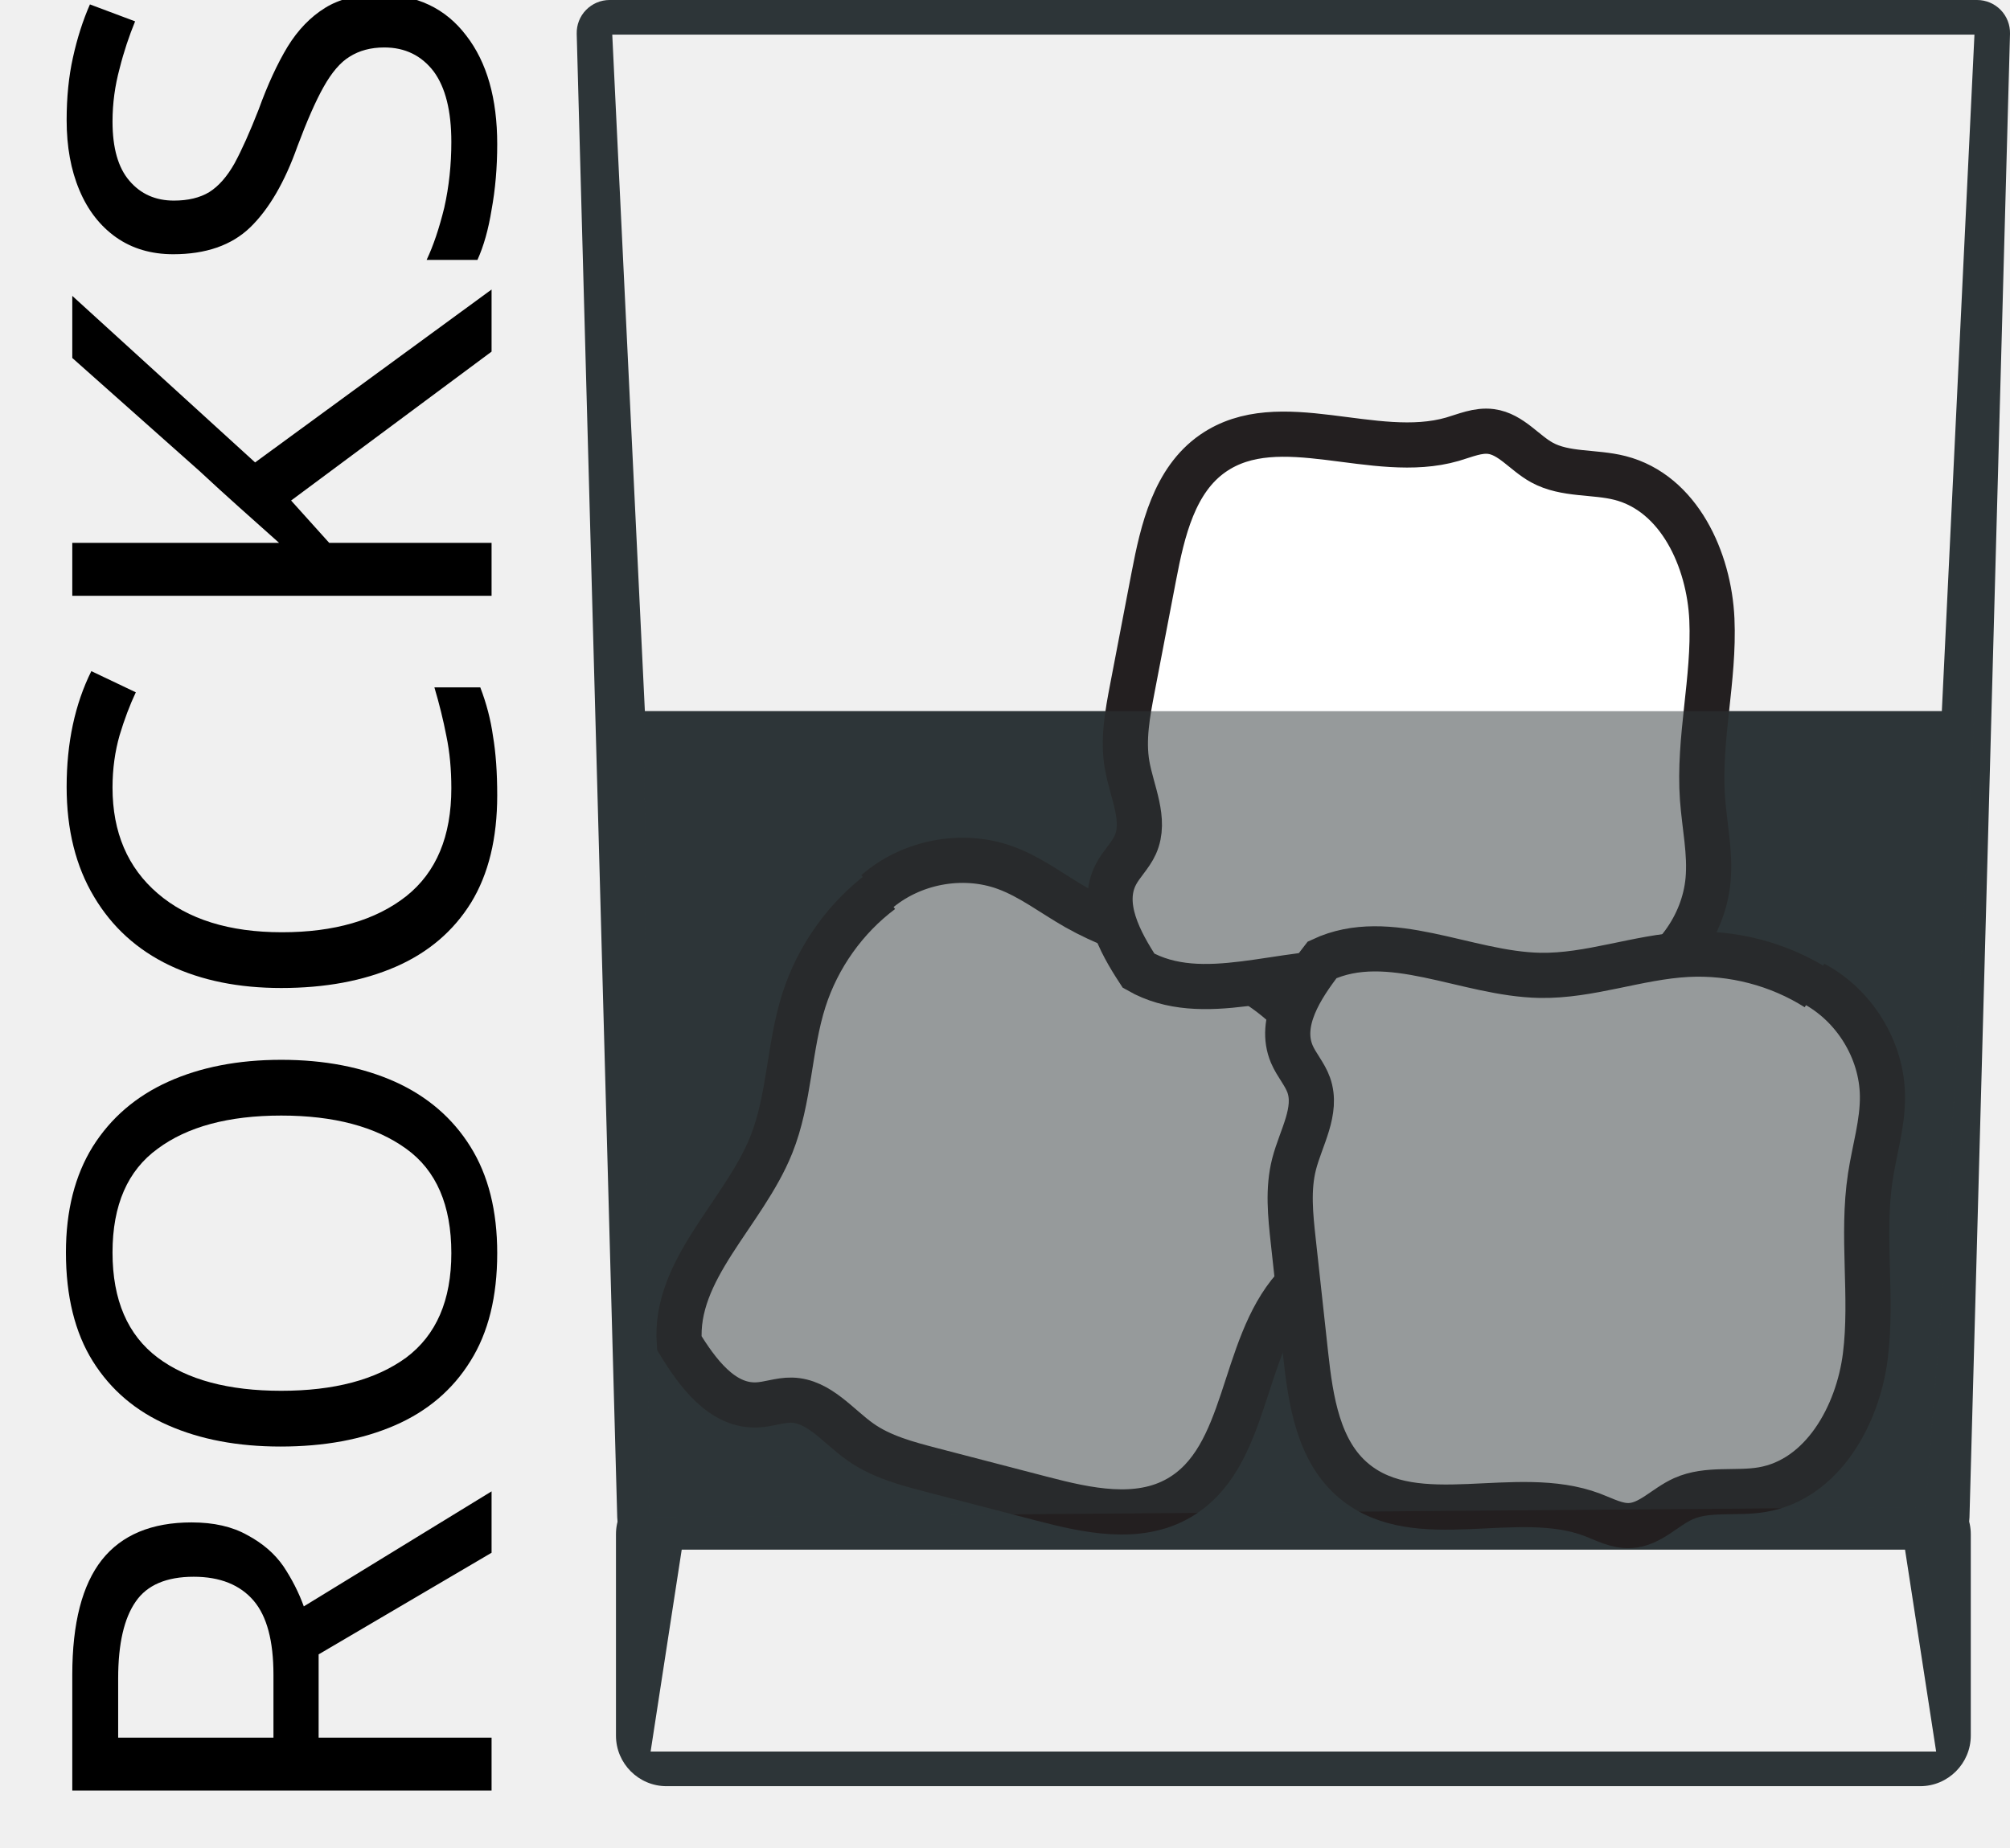
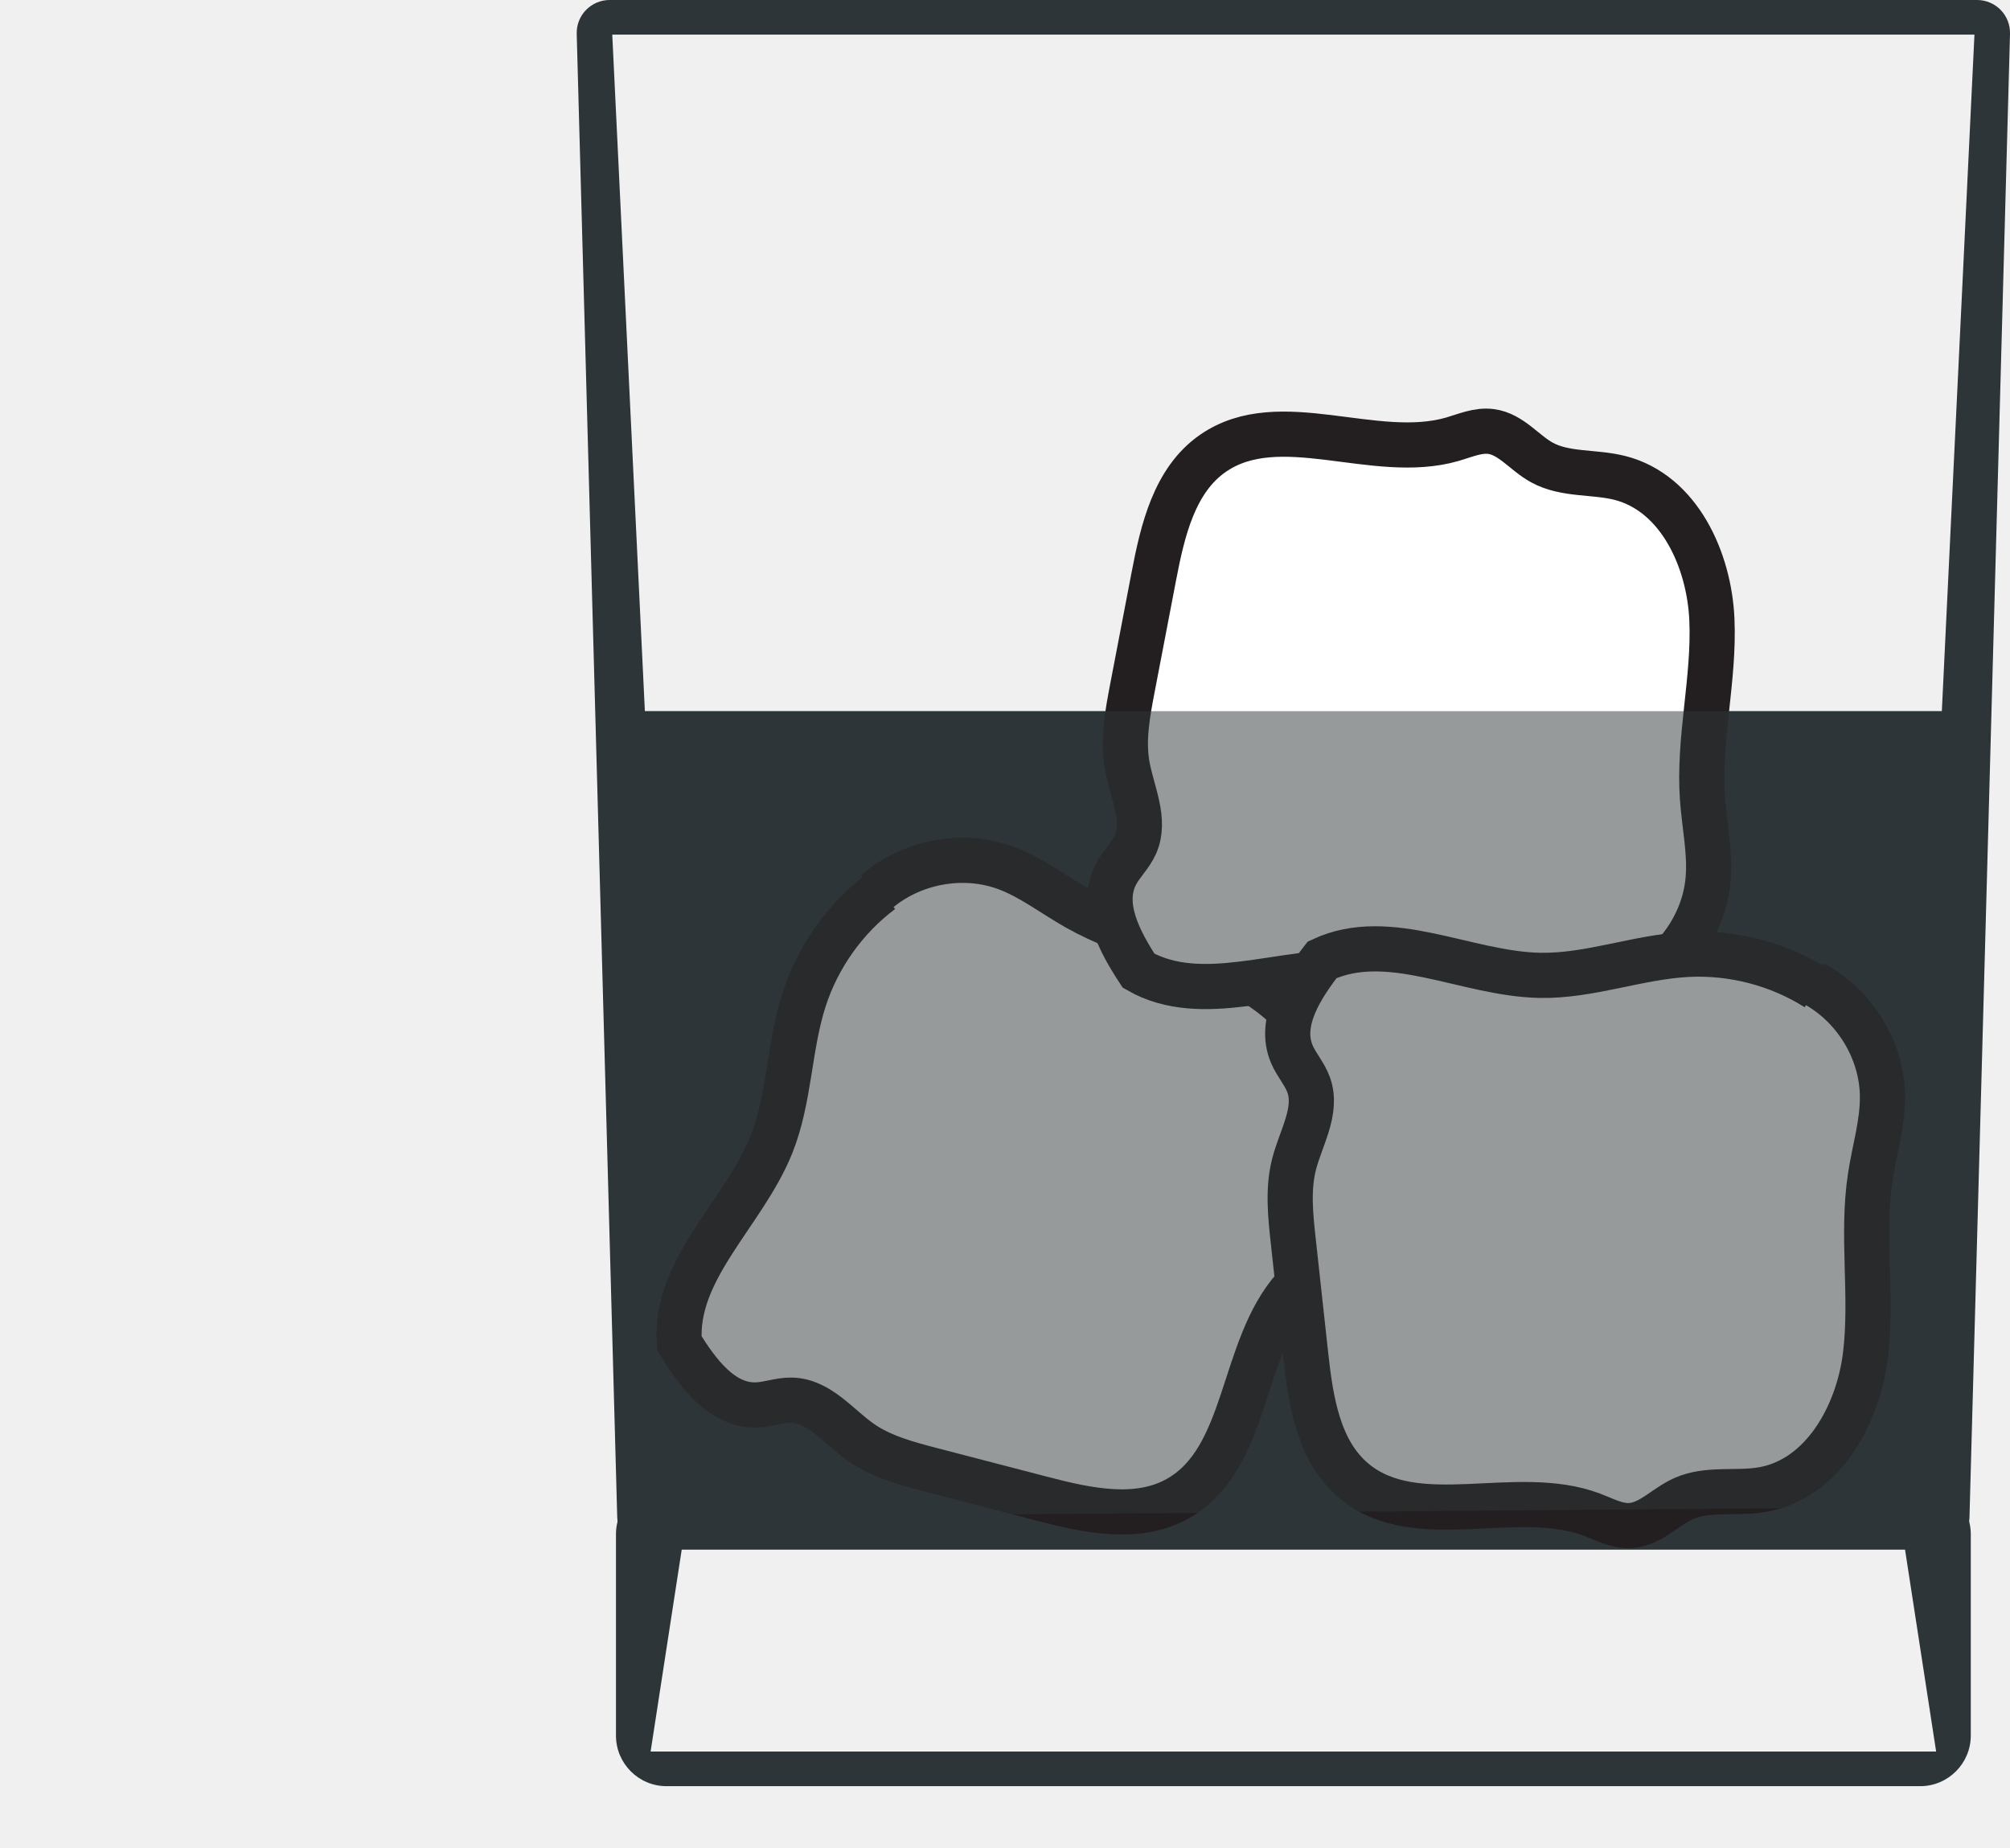
<svg xmlns="http://www.w3.org/2000/svg" version="1.1" id="XMLID_1_" x="0px" y="0px" viewBox="0 0 44.493 40.91" enable-background="new 0 0 44.493 40.91" xml:space="preserve">
  <g id="serve-rocks">
-     <text transform="matrix(6.123234e-17 -1 1 6.123234e-17 10.8813 40.9101)" font-family="'MyriadPro-BoldCond'" font-size="13px">ROCKS</text>
+     <text transform="matrix(0 -1 1 0 10.8813 40.9101)" display="none" font-family="'MyriadPro-BoldCond'" font-size="13px">ROCKS</text>
    <g>
      <polygon fill="#2D3538" points="14.262,15.746 43.708,15.746 43.068,27.783 42.621,33.368 14.364,33.591   " />
      <g>
        <g id="glass-rocks.svg_2_">
          <g>
            <g>
              <path fill="#2D3538" d="M42.868,34.306H14.391c-0.394,0-0.717-0.314-0.728-0.708L12.766,0.748        c-0.005-0.197,0.069-0.387,0.206-0.527C13.109,0.08,13.297,0,13.494,0h30.271        c0.196,0,0.385,0.08,0.522,0.22c0.137,0.141,0.211,0.331,0.206,0.527L43.596,33.598        C43.585,33.992,43.263,34.306,42.868,34.306z M15.099,32.85H42.16l1.546-32.083H13.553L15.099,32.85z" />
            </g>
            <g>
              <path fill="#2D3538" d="M42.505,39.547H14.754c-0.617,0-1.119-0.502-1.119-1.119v-4.459        c0-0.617,0.502-1.119,1.119-1.119h27.751c0.617,0,1.12,0.502,1.12,1.119v4.459        C43.624,39.045,43.122,39.547,42.505,39.547z M14.402,38.78h28.456l-0.689-4.474H15.091L14.402,38.78z" />
            </g>
            <g>
              <path fill="#2D3538" d="M32.175,33.107c-1.473,0-2.765-0.014-3.55-0.025c-2.771,0.04-11.926,0.115-12.884-0.522        c-0.628-0.418-0.964-3.199-1.597-10.822c-0.215-2.586-0.418-5.028-0.593-5.836        c-0.043-0.197,0.082-0.39,0.279-0.433c0.198-0.042,0.39,0.083,0.433,0.279        c0.185,0.856,0.381,3.207,0.607,5.93c0.302,3.636,0.807,9.722,1.3,10.297        c0.633,0.366,7.669,0.447,12.457,0.381c4.796,0.066,11.834-0.015,12.493-0.402        c0.466-0.554,0.971-6.641,1.273-10.278c0.226-2.722,0.421-5.073,0.606-5.928        c0.043-0.196,0.24-0.321,0.432-0.279c0.197,0.043,0.321,0.236,0.279,0.433        c-0.175,0.809-0.377,3.249-0.592,5.834c-0.633,7.625-0.969,10.407-1.597,10.825        C40.831,33.017,35.921,33.107,32.175,33.107z" />
            </g>
          </g>
        </g>
        <path fill="#FFFFFF" stroke="#231F20" stroke-miterlimit="10" d="M19.514,19.726c-0.8,0.599-1.41,1.456-1.717,2.413     c-0.336,1.048-0.315,2.193-0.726,3.214c-0.612,1.52-2.156,2.753-2.034,4.384     c0.402,0.658,0.945,1.397,1.712,1.369c0.261-0.009,0.514-0.112,0.775-0.106     c0.604,0.014,1.026,0.576,1.52,0.925c0.467,0.33,1.032,0.479,1.583,0.623     c0.814,0.212,1.628,0.423,2.441,0.635c0.999,0.26,2.118,0.506,3.021-0.013c1.555-0.893,1.363-3.306,2.558-4.654     c0.195-0.22,0.432-0.42,0.522-0.701c0.136-0.424-0.111-0.867-0.137-1.311     c-0.034-0.59,0.321-1.13,0.433-1.711c0.257-1.321-0.784-2.557-1.956-3.179     c-1.171-0.622-2.517-0.862-3.672-1.514c-0.526-0.297-1.011-0.679-1.578-0.887     c-0.954-0.349-2.091-0.134-2.865,0.541" />
        <path fill="#FFFFFF" stroke="#231F20" stroke-miterlimit="10" d="M36.168,21.747c-0.884,0.466-1.92,0.649-2.917,0.515     c-1.091-0.146-2.116-0.657-3.214-0.724c-1.636-0.101-3.412,0.765-4.833-0.045     c-0.422-0.645-0.856-1.453-0.502-2.134c0.12-0.232,0.322-0.416,0.429-0.654     c0.247-0.552-0.079-1.174-0.182-1.77c-0.097-0.563,0.01-1.137,0.117-1.697     c0.158-0.826,0.317-1.652,0.475-2.478c0.194-1.014,0.453-2.13,1.308-2.723c1.474-1.021,3.571,0.188,5.301-0.312     c0.282-0.082,0.565-0.21,0.857-0.171c0.441,0.059,0.736,0.472,1.125,0.686     c0.518,0.284,1.158,0.196,1.731,0.343c1.303,0.335,1.972,1.806,2.031,3.131s-0.302,2.643-0.208,3.966     c0.043,0.603,0.179,1.205,0.123,1.806c-0.094,1.011-0.777,1.946-1.719,2.355" />
        <path fill="#FFFFFF" stroke="#231F20" stroke-miterlimit="10" d="M40.216,21.879c-0.844-0.535-1.862-0.801-2.866-0.748     c-1.099,0.058-2.162,0.484-3.262,0.464c-1.639-0.031-3.339-1.037-4.821-0.344c-0.472,0.609-0.97,1.38-0.672,2.087     c0.102,0.24,0.288,0.441,0.375,0.686c0.202,0.57-0.173,1.163-0.324,1.749     c-0.142,0.553-0.081,1.134-0.019,1.701c0.091,0.836,0.183,1.672,0.274,2.508     c0.112,1.026,0.28,2.16,1.085,2.819c1.387,1.136,3.574,0.1,5.259,0.737c0.275,0.104,0.546,0.255,0.84,0.239     c0.445-0.024,0.771-0.412,1.177-0.594c0.539-0.242,1.17-0.102,1.753-0.203c1.326-0.229,2.111-1.642,2.276-2.958     s-0.089-2.659,0.111-3.97c0.091-0.598,0.276-1.186,0.268-1.79c-0.013-1.016-0.618-2.002-1.524-2.485" />
      </g>
      <polygon opacity="0.5" fill="#2D3538" points="14.262,15.746 43.708,15.746 43.068,27.783 42.621,33.368 14.364,33.591       " />
    </g>
  </g>
</svg>
